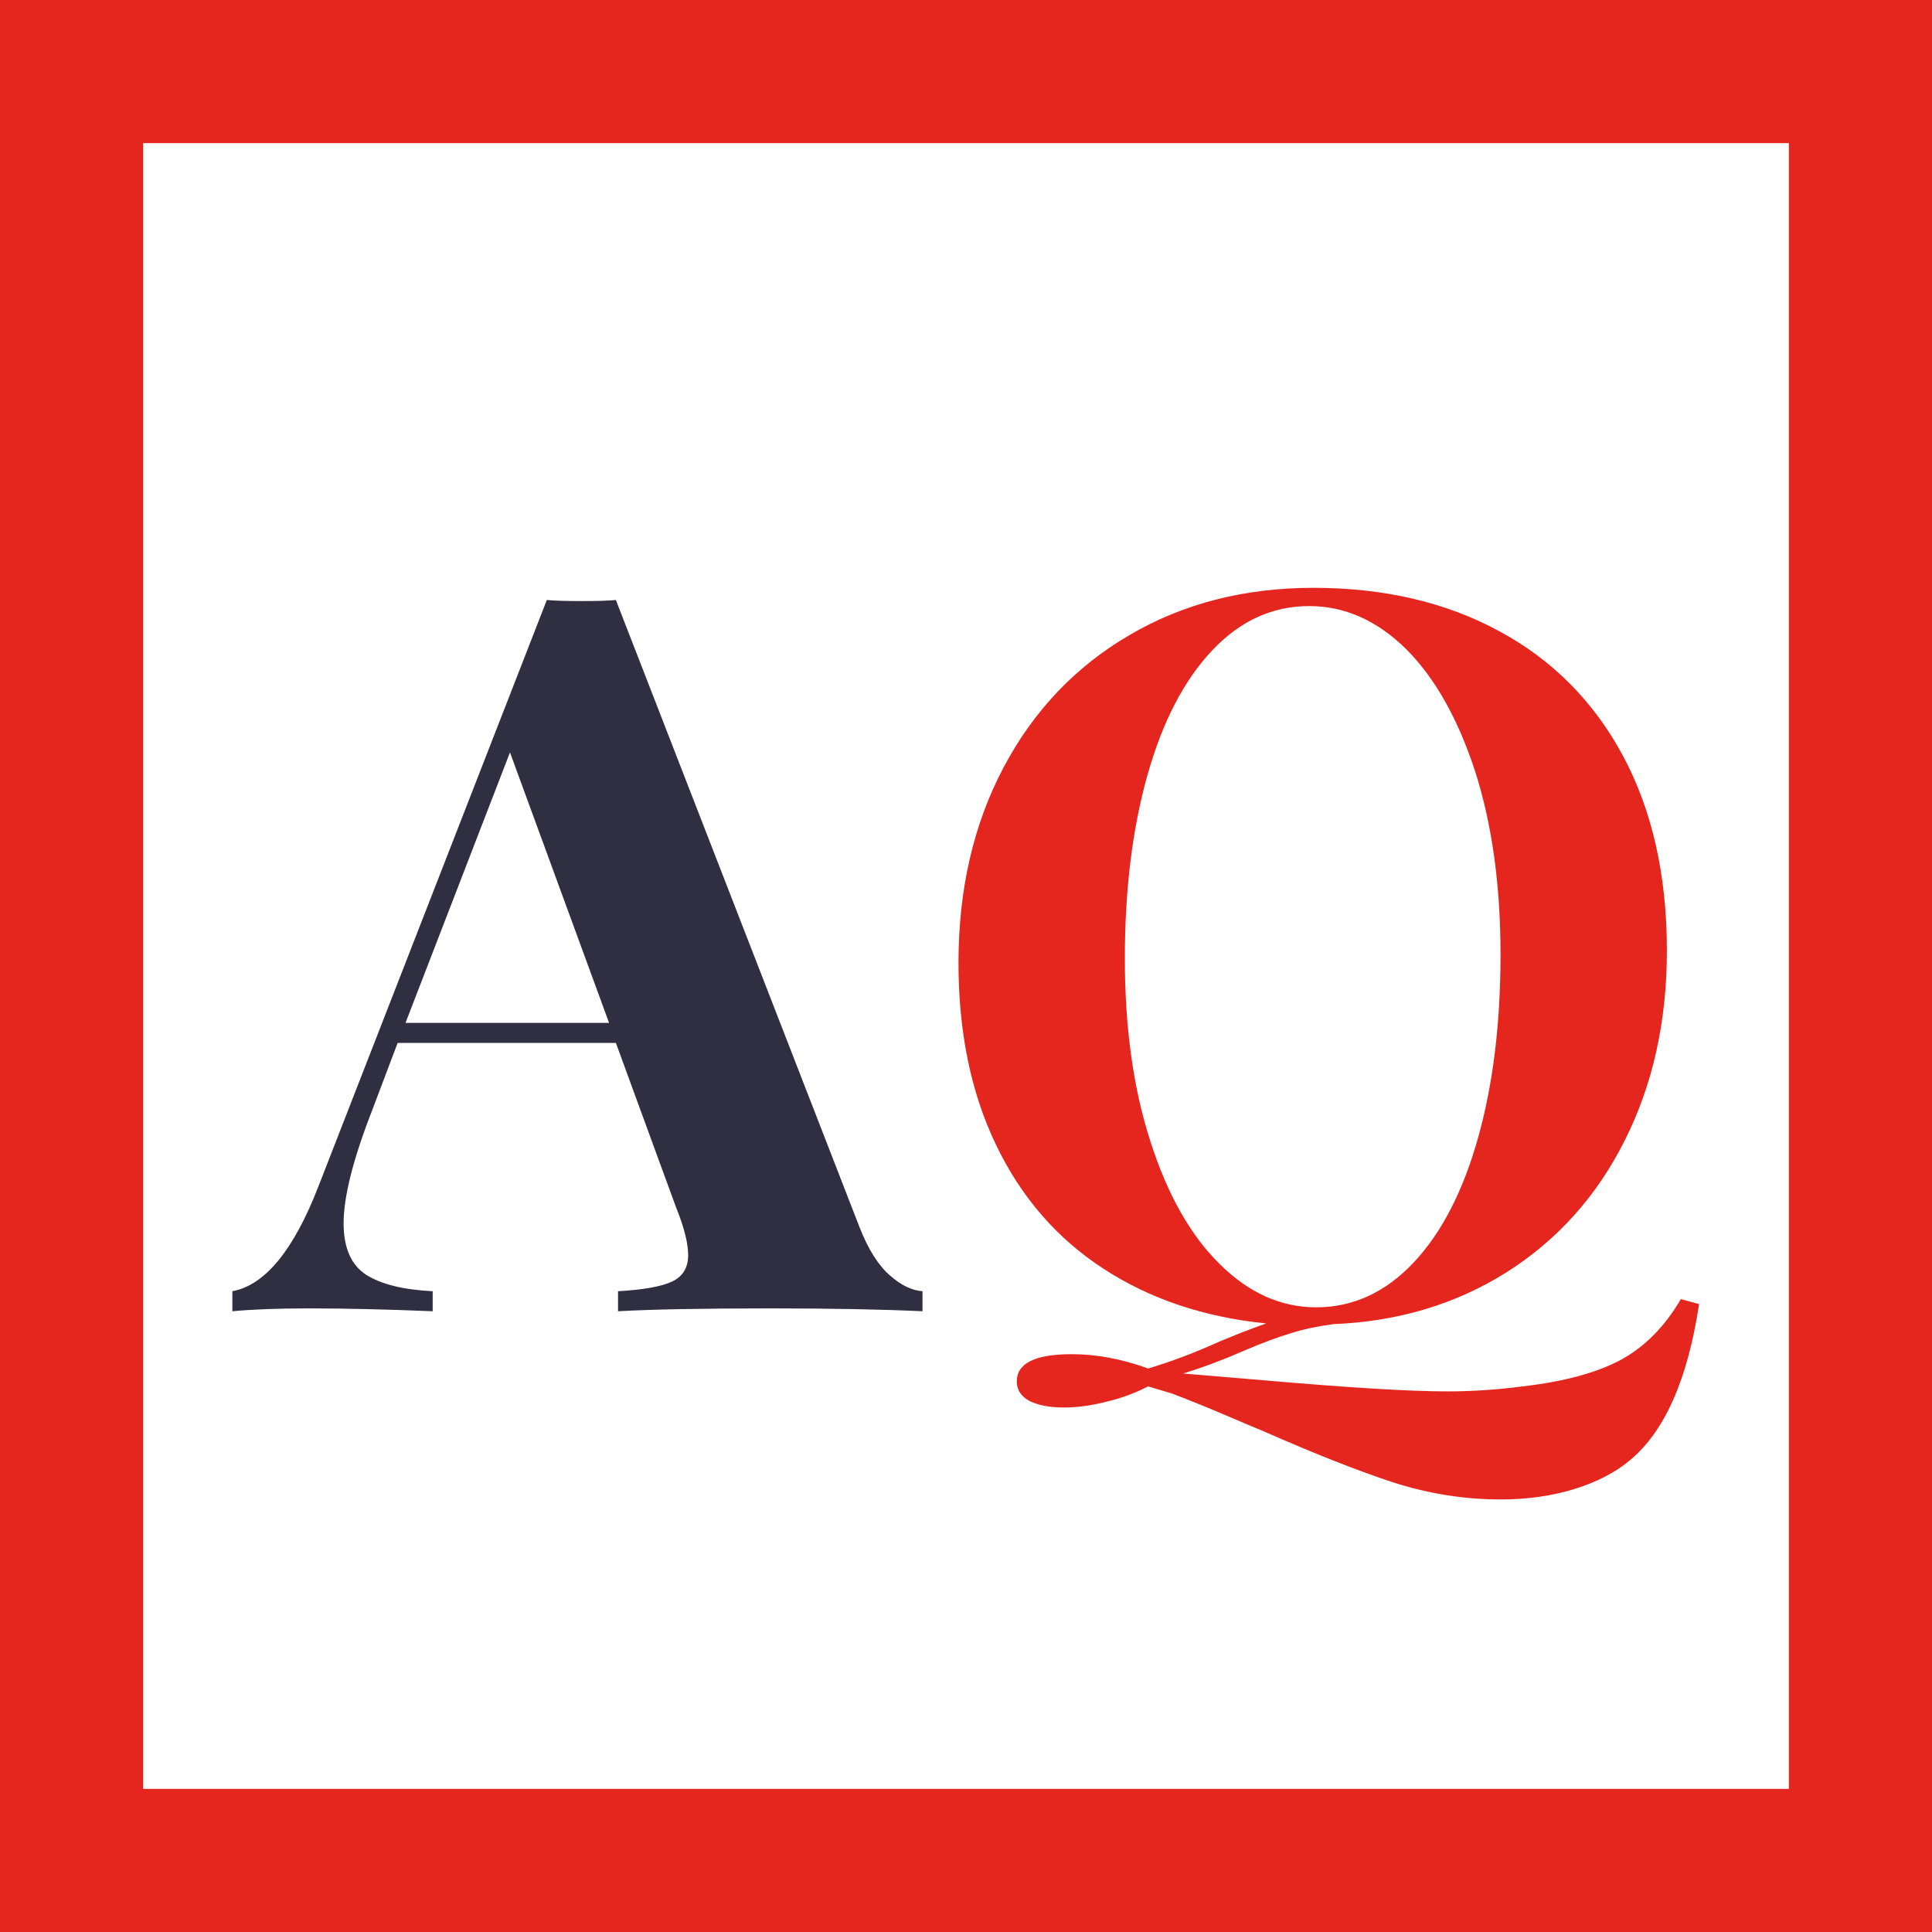
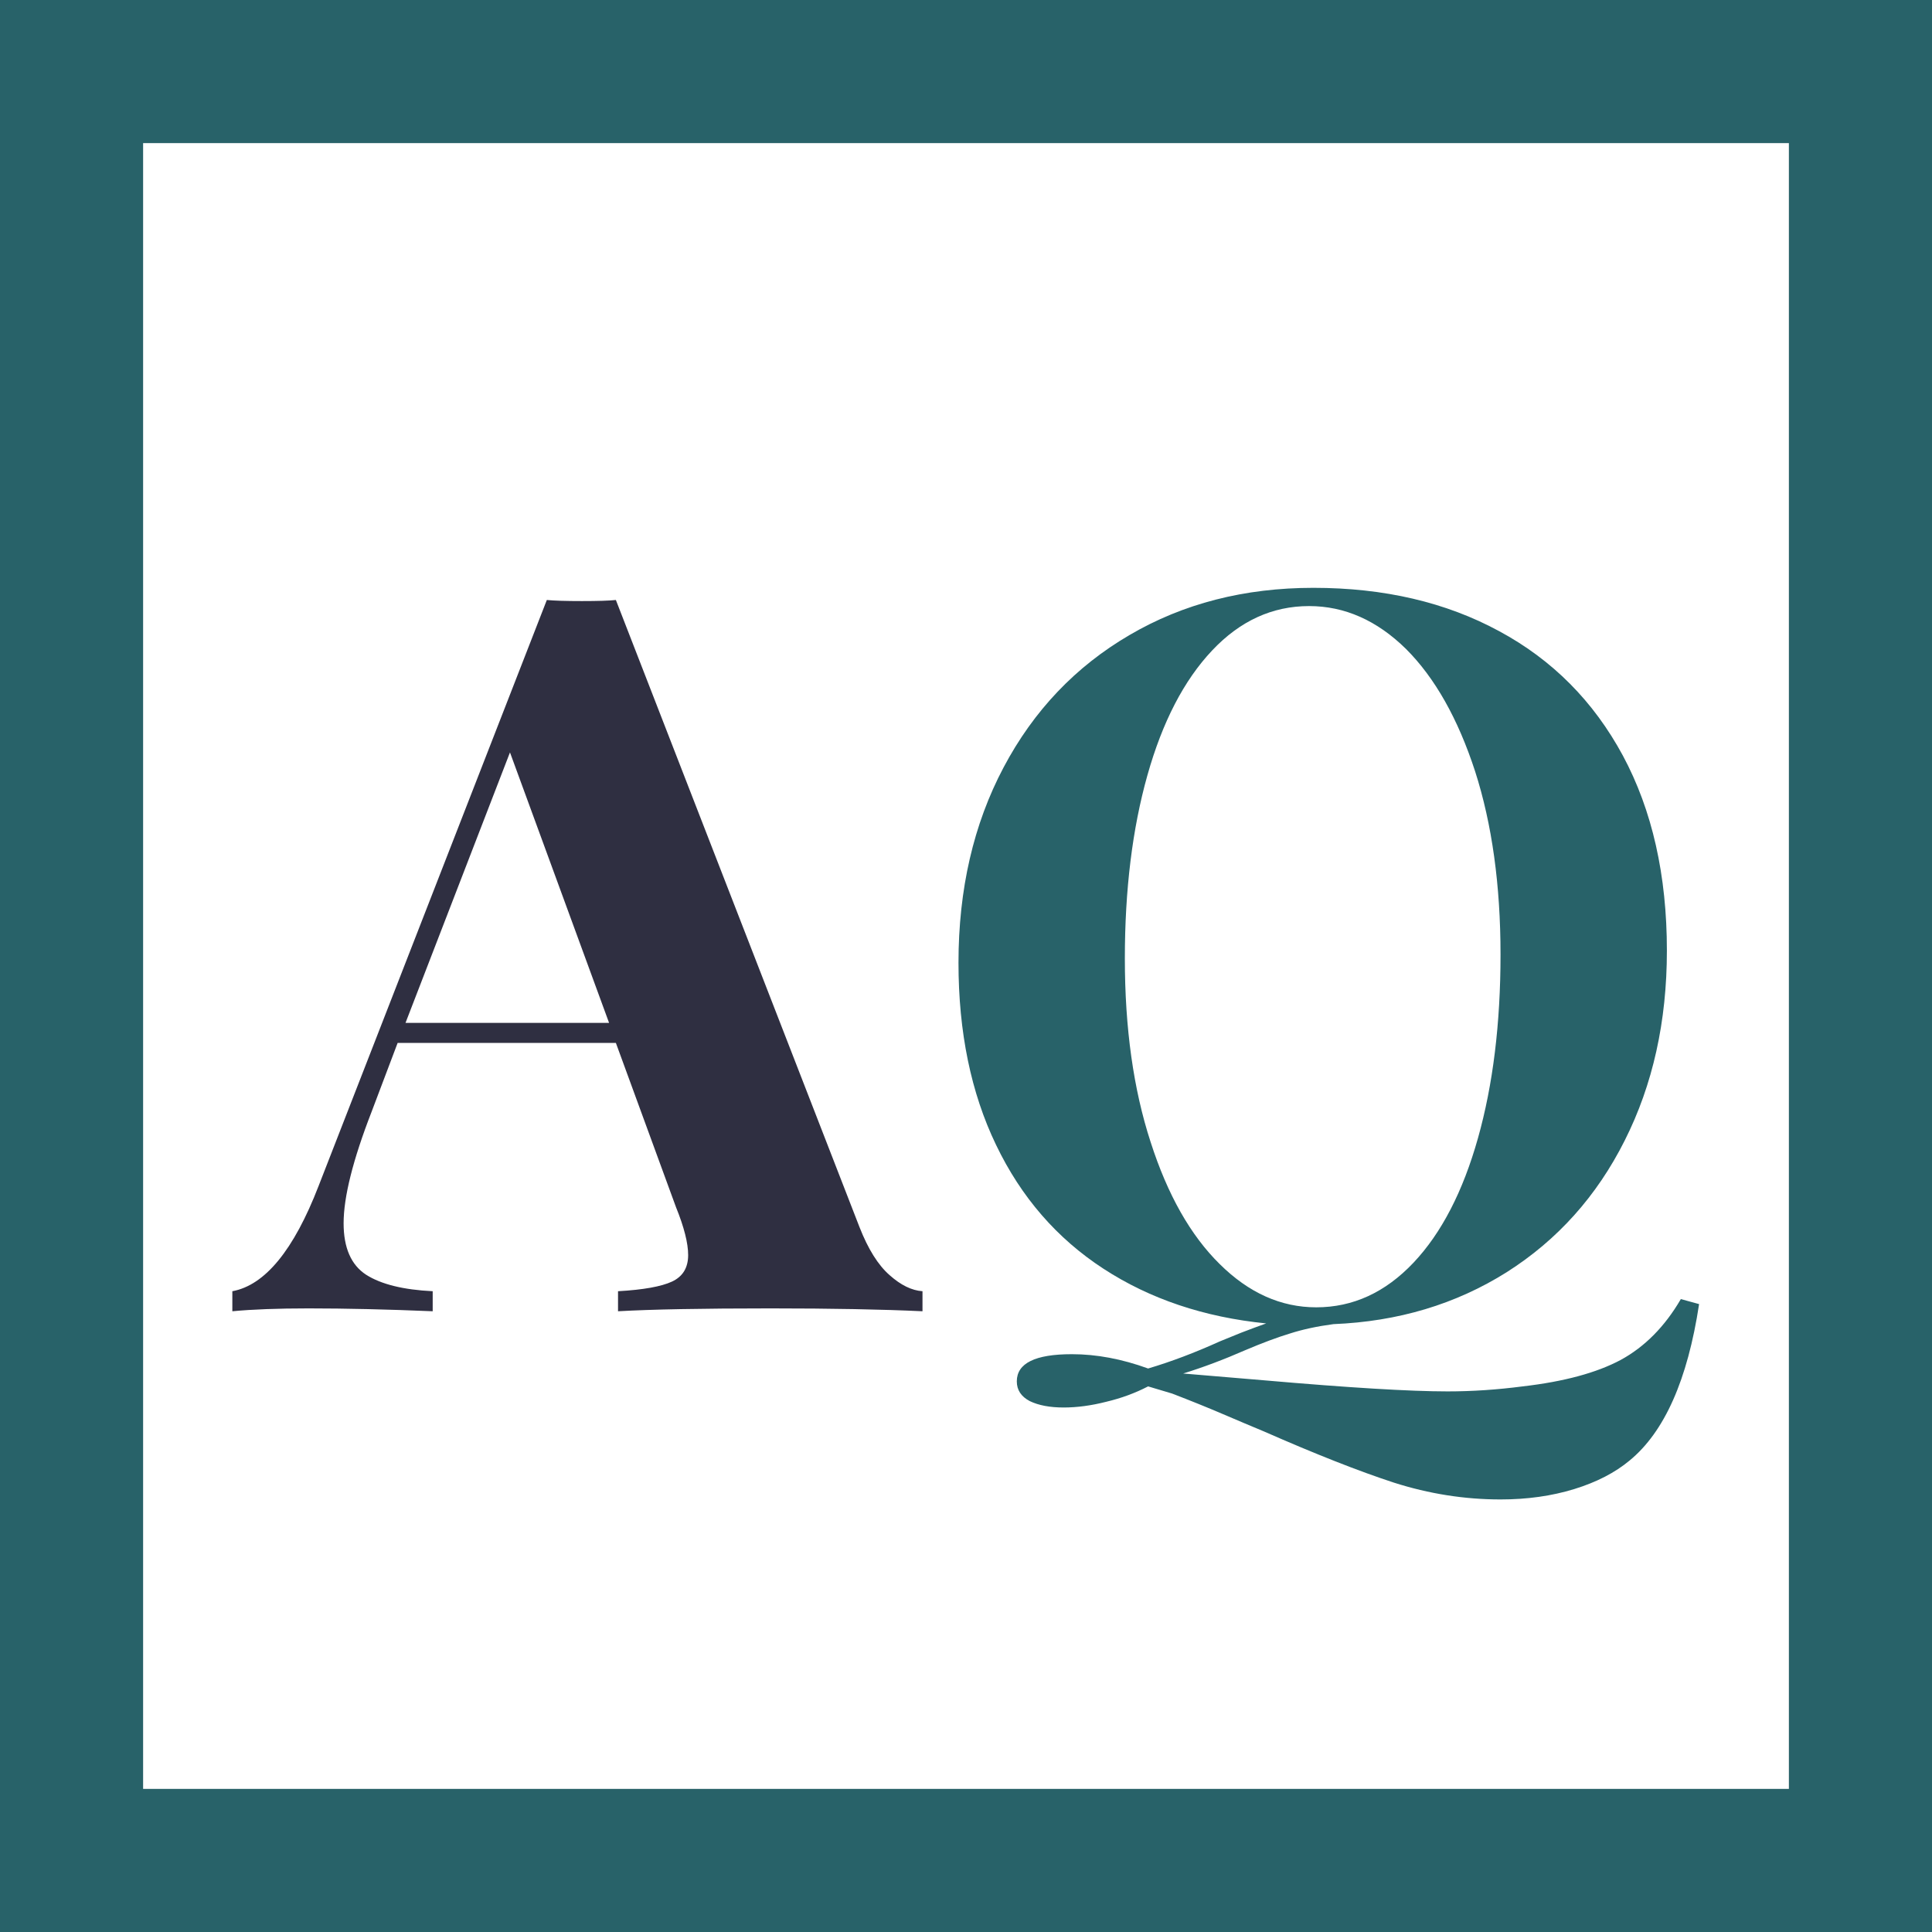
<svg xmlns="http://www.w3.org/2000/svg" viewBox="0 0 54 54" width="54px" height="54px">
  <g id="Page-1" stroke="none" stroke-width="1" fill="none" fill-rule="evenodd">
    <g id="logo-mobile">
-       <rect id="Rectangle-6" stroke-width="4" fill-rule="nonzero" x="2" y="2" width="50" height="50" style="paint-order: stroke; stroke: rgb(229, 38, 31);" />
+       <rect id="Rectangle-6" stroke-width="4" fill-rule="nonzero" x="2" y="2" width="50" height="50" style="paint-order: stroke; stroke: rgb(40, 98, 105);" />
      <path d="M 24.024 34.3 C 24.264 34.913 24.544 35.36 24.864 35.64 C 25.177 35.92 25.484 36.07 25.784 36.09 L 25.784 36.65 C 24.664 36.597 23.247 36.57 21.534 36.57 C 19.627 36.57 18.207 36.597 17.274 36.65 L 17.274 36.09 C 17.981 36.05 18.484 35.96 18.784 35.82 C 19.084 35.68 19.234 35.433 19.234 35.08 C 19.234 34.747 19.121 34.3 18.894 33.74 L 17.214 29.15 L 11.114 29.15 L 10.384 31.08 C 9.864 32.42 9.604 33.457 9.604 34.19 C 9.604 34.877 9.814 35.357 10.234 35.63 C 10.654 35.897 11.274 36.05 12.094 36.09 L 12.094 36.65 C 10.827 36.597 9.671 36.57 8.624 36.57 C 7.764 36.57 7.054 36.597 6.494 36.65 L 6.494 36.09 C 7.407 35.923 8.211 34.943 8.904 33.15 L 15.284 16.77 C 15.491 16.79 15.817 16.8 16.264 16.8 C 16.711 16.8 17.027 16.79 17.214 16.77 L 24.024 34.3 Z M 11.334 28.59 L 17.024 28.59 L 14.254 21.03 L 11.334 28.59 Z" transform="matrix(1, 0, 0, 1, 0, 0)" style="fill: rgb(47, 47, 65); white-space: pre;" />
-       <path d="M 46.98 36.31 L 47.49 36.45 C 47.17 38.563 46.523 40.02 45.55 40.82 C 45.143 41.16 44.627 41.427 44 41.62 C 43.373 41.813 42.687 41.91 41.94 41.91 C 40.933 41.91 39.94 41.753 38.96 41.44 C 37.98 41.12 36.77 40.643 35.33 40.01 C 34.977 39.863 34.59 39.7 34.17 39.52 C 33.75 39.34 33.28 39.15 32.76 38.95 L 32.09 38.75 C 31.73 38.937 31.34 39.08 30.92 39.18 C 30.5 39.287 30.103 39.34 29.73 39.34 C 29.343 39.34 29.027 39.28 28.78 39.16 C 28.54 39.033 28.42 38.85 28.42 38.61 C 28.42 38.103 28.933 37.85 29.96 37.85 C 30.647 37.85 31.357 37.983 32.09 38.25 C 32.723 38.063 33.393 37.81 34.1 37.49 C 34.233 37.437 34.43 37.357 34.69 37.25 C 34.95 37.15 35.183 37.063 35.39 36.99 C 33.657 36.817 32.14 36.307 30.84 35.46 C 29.54 34.613 28.54 33.46 27.84 32 C 27.14 30.547 26.79 28.85 26.79 26.91 C 26.79 24.857 27.21 23.037 28.05 21.45 C 28.89 19.863 30.063 18.63 31.57 17.75 C 33.07 16.87 34.783 16.43 36.71 16.43 C 38.683 16.43 40.413 16.833 41.9 17.64 C 43.387 18.44 44.54 19.6 45.36 21.12 C 46.18 22.647 46.59 24.463 46.59 26.57 C 46.59 28.55 46.197 30.32 45.41 31.88 C 44.63 33.433 43.53 34.66 42.11 35.56 C 40.69 36.453 39.077 36.937 37.27 37.01 C 36.817 37.07 36.413 37.157 36.06 37.27 C 35.707 37.377 35.287 37.533 34.8 37.74 C 34.207 38 33.63 38.217 33.07 38.39 L 35.33 38.58 C 37.703 38.787 39.413 38.89 40.46 38.89 C 41.147 38.89 41.847 38.843 42.56 38.75 C 43.713 38.617 44.627 38.37 45.3 38.01 C 45.973 37.643 46.533 37.077 46.98 36.31 Z M 31.44 26.79 C 31.44 28.737 31.68 30.447 32.16 31.92 C 32.633 33.393 33.277 34.53 34.09 35.33 C 34.903 36.137 35.803 36.54 36.79 36.54 C 37.817 36.54 38.723 36.123 39.51 35.29 C 40.29 34.463 40.89 33.303 41.31 31.81 C 41.73 30.317 41.94 28.607 41.94 26.68 C 41.94 24.74 41.703 23.033 41.23 21.56 C 40.75 20.087 40.107 18.947 39.3 18.14 C 38.487 17.34 37.583 16.94 36.59 16.94 C 35.563 16.94 34.66 17.353 33.88 18.18 C 33.093 19.013 32.49 20.177 32.07 21.67 C 31.65 23.163 31.44 24.87 31.44 26.79 Z" transform="matrix(1, 0, 0, 1, 0, 0)" style="fill: rgb(229, 38, 31); white-space: pre;" />
+       <path d="M 46.98 36.31 L 47.49 36.45 C 47.17 38.563 46.523 40.02 45.55 40.82 C 45.143 41.16 44.627 41.427 44 41.62 C 43.373 41.813 42.687 41.91 41.94 41.91 C 40.933 41.91 39.94 41.753 38.96 41.44 C 37.98 41.12 36.77 40.643 35.33 40.01 C 34.977 39.863 34.59 39.7 34.17 39.52 C 33.75 39.34 33.28 39.15 32.76 38.95 L 32.09 38.75 C 31.73 38.937 31.34 39.08 30.92 39.18 C 30.5 39.287 30.103 39.34 29.73 39.34 C 29.343 39.34 29.027 39.28 28.78 39.16 C 28.54 39.033 28.42 38.85 28.42 38.61 C 28.42 38.103 28.933 37.85 29.96 37.85 C 30.647 37.85 31.357 37.983 32.09 38.25 C 32.723 38.063 33.393 37.81 34.1 37.49 C 34.233 37.437 34.43 37.357 34.69 37.25 C 34.95 37.15 35.183 37.063 35.39 36.99 C 33.657 36.817 32.14 36.307 30.84 35.46 C 29.54 34.613 28.54 33.46 27.84 32 C 27.14 30.547 26.79 28.85 26.79 26.91 C 26.79 24.857 27.21 23.037 28.05 21.45 C 28.89 19.863 30.063 18.63 31.57 17.75 C 33.07 16.87 34.783 16.43 36.71 16.43 C 38.683 16.43 40.413 16.833 41.9 17.64 C 43.387 18.44 44.54 19.6 45.36 21.12 C 46.18 22.647 46.59 24.463 46.59 26.57 C 46.59 28.55 46.197 30.32 45.41 31.88 C 44.63 33.433 43.53 34.66 42.11 35.56 C 40.69 36.453 39.077 36.937 37.27 37.01 C 36.817 37.07 36.413 37.157 36.06 37.27 C 35.707 37.377 35.287 37.533 34.8 37.74 C 34.207 38 33.63 38.217 33.07 38.39 L 35.33 38.58 C 37.703 38.787 39.413 38.89 40.46 38.89 C 41.147 38.89 41.847 38.843 42.56 38.75 C 43.713 38.617 44.627 38.37 45.3 38.01 C 45.973 37.643 46.533 37.077 46.98 36.31 Z M 31.44 26.79 C 31.44 28.737 31.68 30.447 32.16 31.92 C 32.633 33.393 33.277 34.53 34.09 35.33 C 34.903 36.137 35.803 36.54 36.79 36.54 C 37.817 36.54 38.723 36.123 39.51 35.29 C 40.29 34.463 40.89 33.303 41.31 31.81 C 41.73 30.317 41.94 28.607 41.94 26.68 C 41.94 24.74 41.703 23.033 41.23 21.56 C 40.75 20.087 40.107 18.947 39.3 18.14 C 38.487 17.34 37.583 16.94 36.59 16.94 C 35.563 16.94 34.66 17.353 33.88 18.18 C 33.093 19.013 32.49 20.177 32.07 21.67 C 31.65 23.163 31.44 24.87 31.44 26.79 Z" transform="matrix(1, 0, 0, 1, 0, 0)" style="white-space: pre; fill: rgb(40, 98, 105);" />
    </g>
  </g>
</svg>
